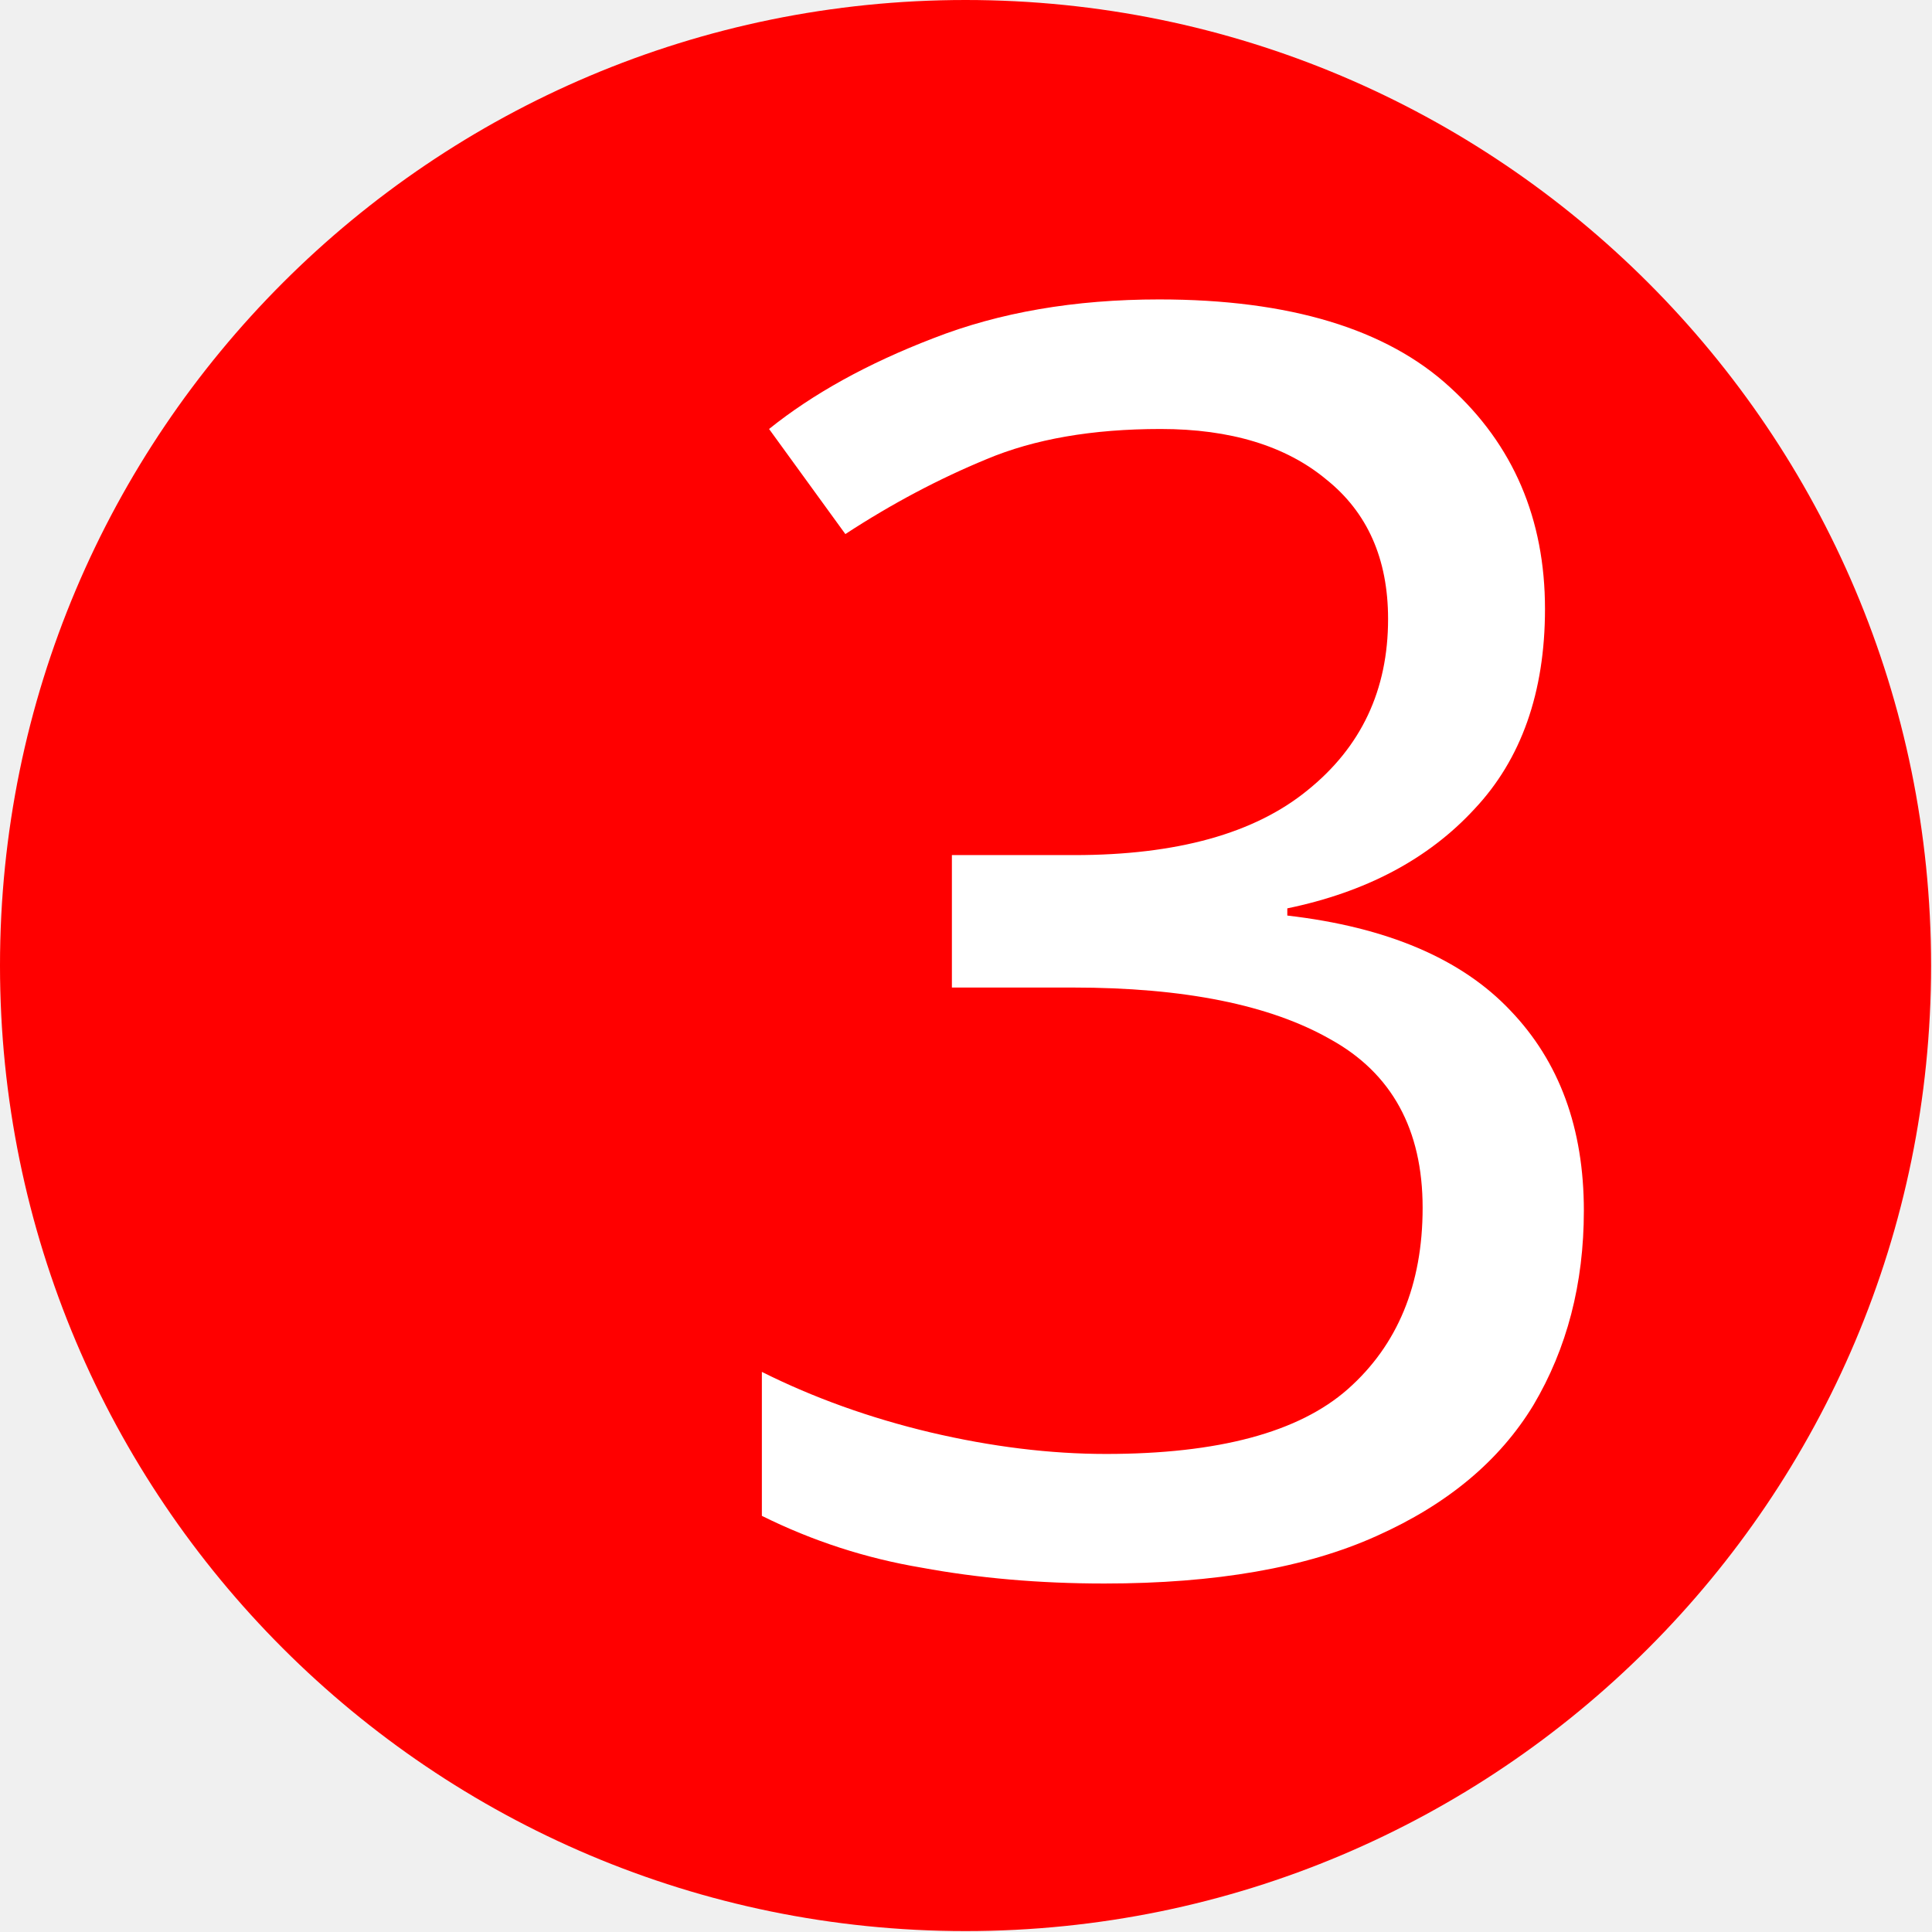
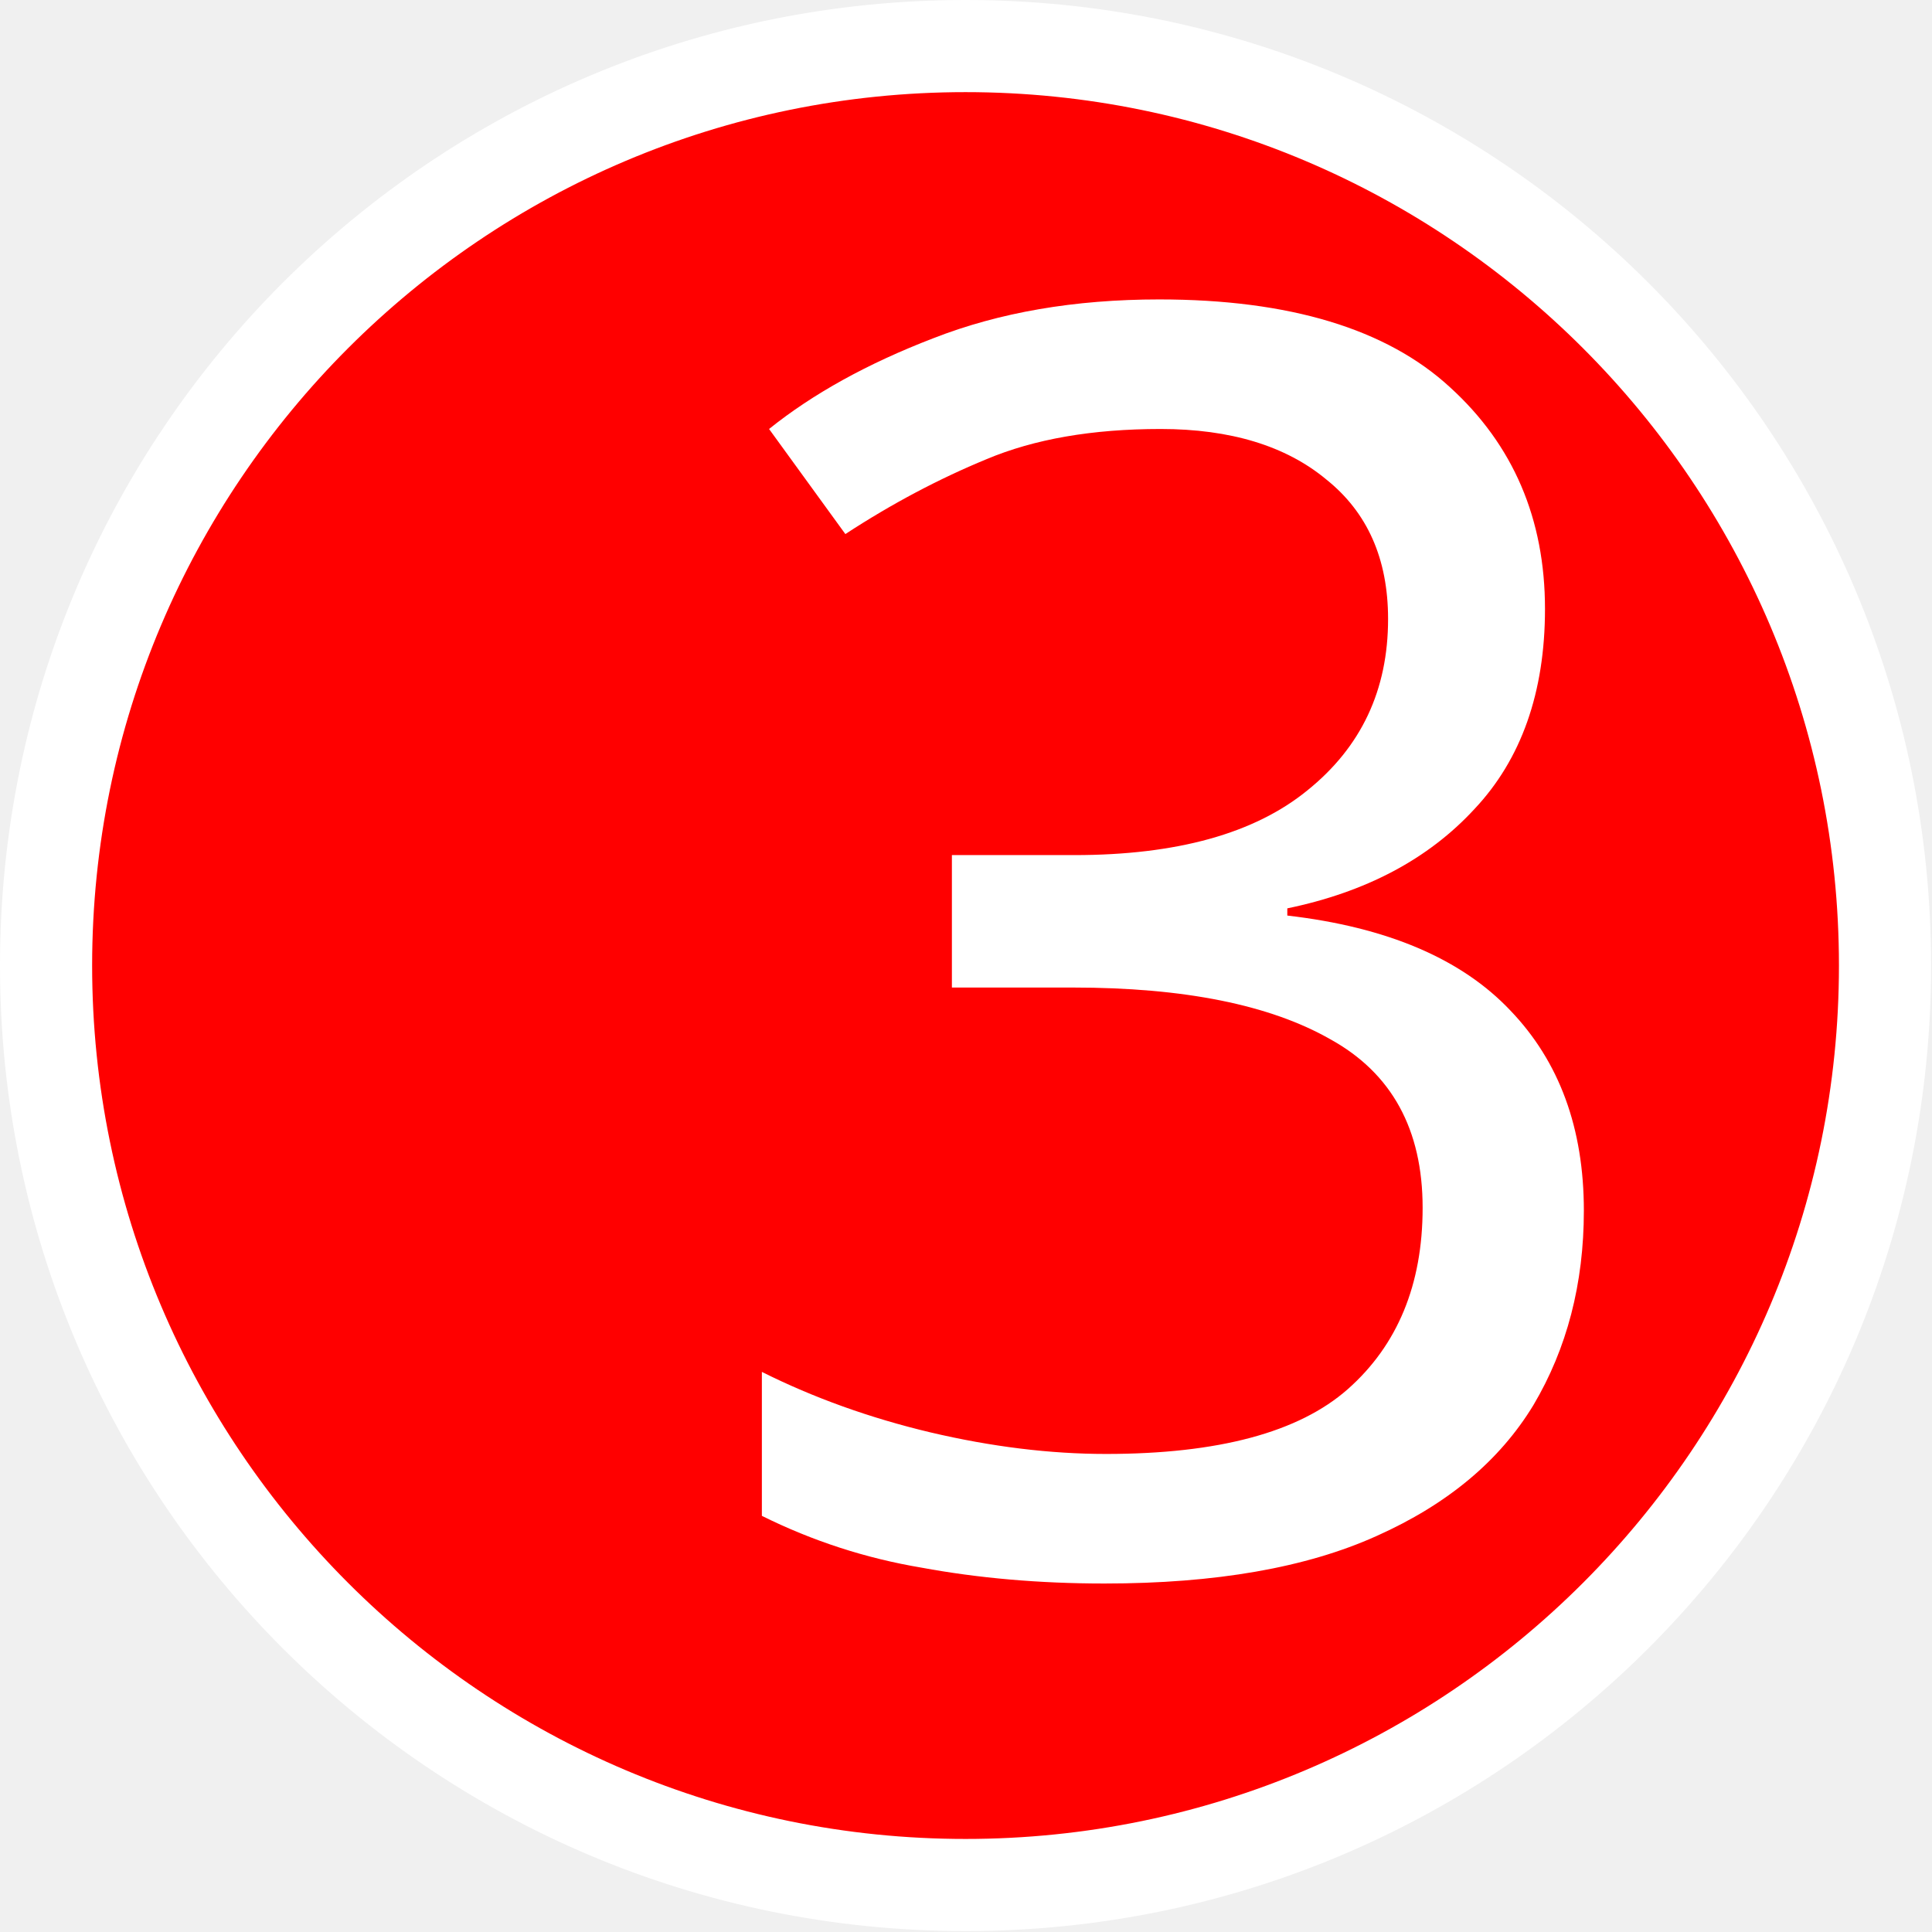
<svg xmlns="http://www.w3.org/2000/svg" id="Ebene_1" data-name="Ebene 1" viewBox="0 0 20.97 20.97">
  <defs>
    <style>
      .cls-1 {
-         fill: #fff;
        font-family: GothamCondensed-Medium, 'Gotham Condensed';
        font-size: 19px;
        font-weight: 500;
      }

-       .cls-2 {
+       .cls-1, .cls-2 {
+         fill: #fff;
+       }
+ 
+       .cls-3 {
        fill: red;
+       }
+ 
+       .cls-3, .cls-2 {
        stroke-width: 0px;
      }
    </style>
  </defs>
-   <circle class="cls-2" cx="10.48" cy="10.48" r="10.48" />
+   <g>
+     <path class="cls-3" d="M10.48,20.47C4.98,20.47.5,15.99.5,10.48S4.98.5,10.48.5s9.98,4.48,9.98,9.98-4.48,9.98-9.98,9.98Z" />
+     <path class="cls-2" d="M10.48,1c5.23,0,9.48,4.25,9.48,9.48s-4.25,9.48-9.48,9.48S1,15.71,1,10.48,5.25,1,10.48,1M10.48,0C4.69,0,0,4.69,0,10.48s4.69,10.48,10.48,10.48,10.48-4.69,10.48-10.48S16.27,0,10.48,0h0Z" />
+   </g>
  <text class="cls-1" transform="translate(7.41 17)">
    <tspan x="0" y="0">3</tspan>
  </text>
</svg>
